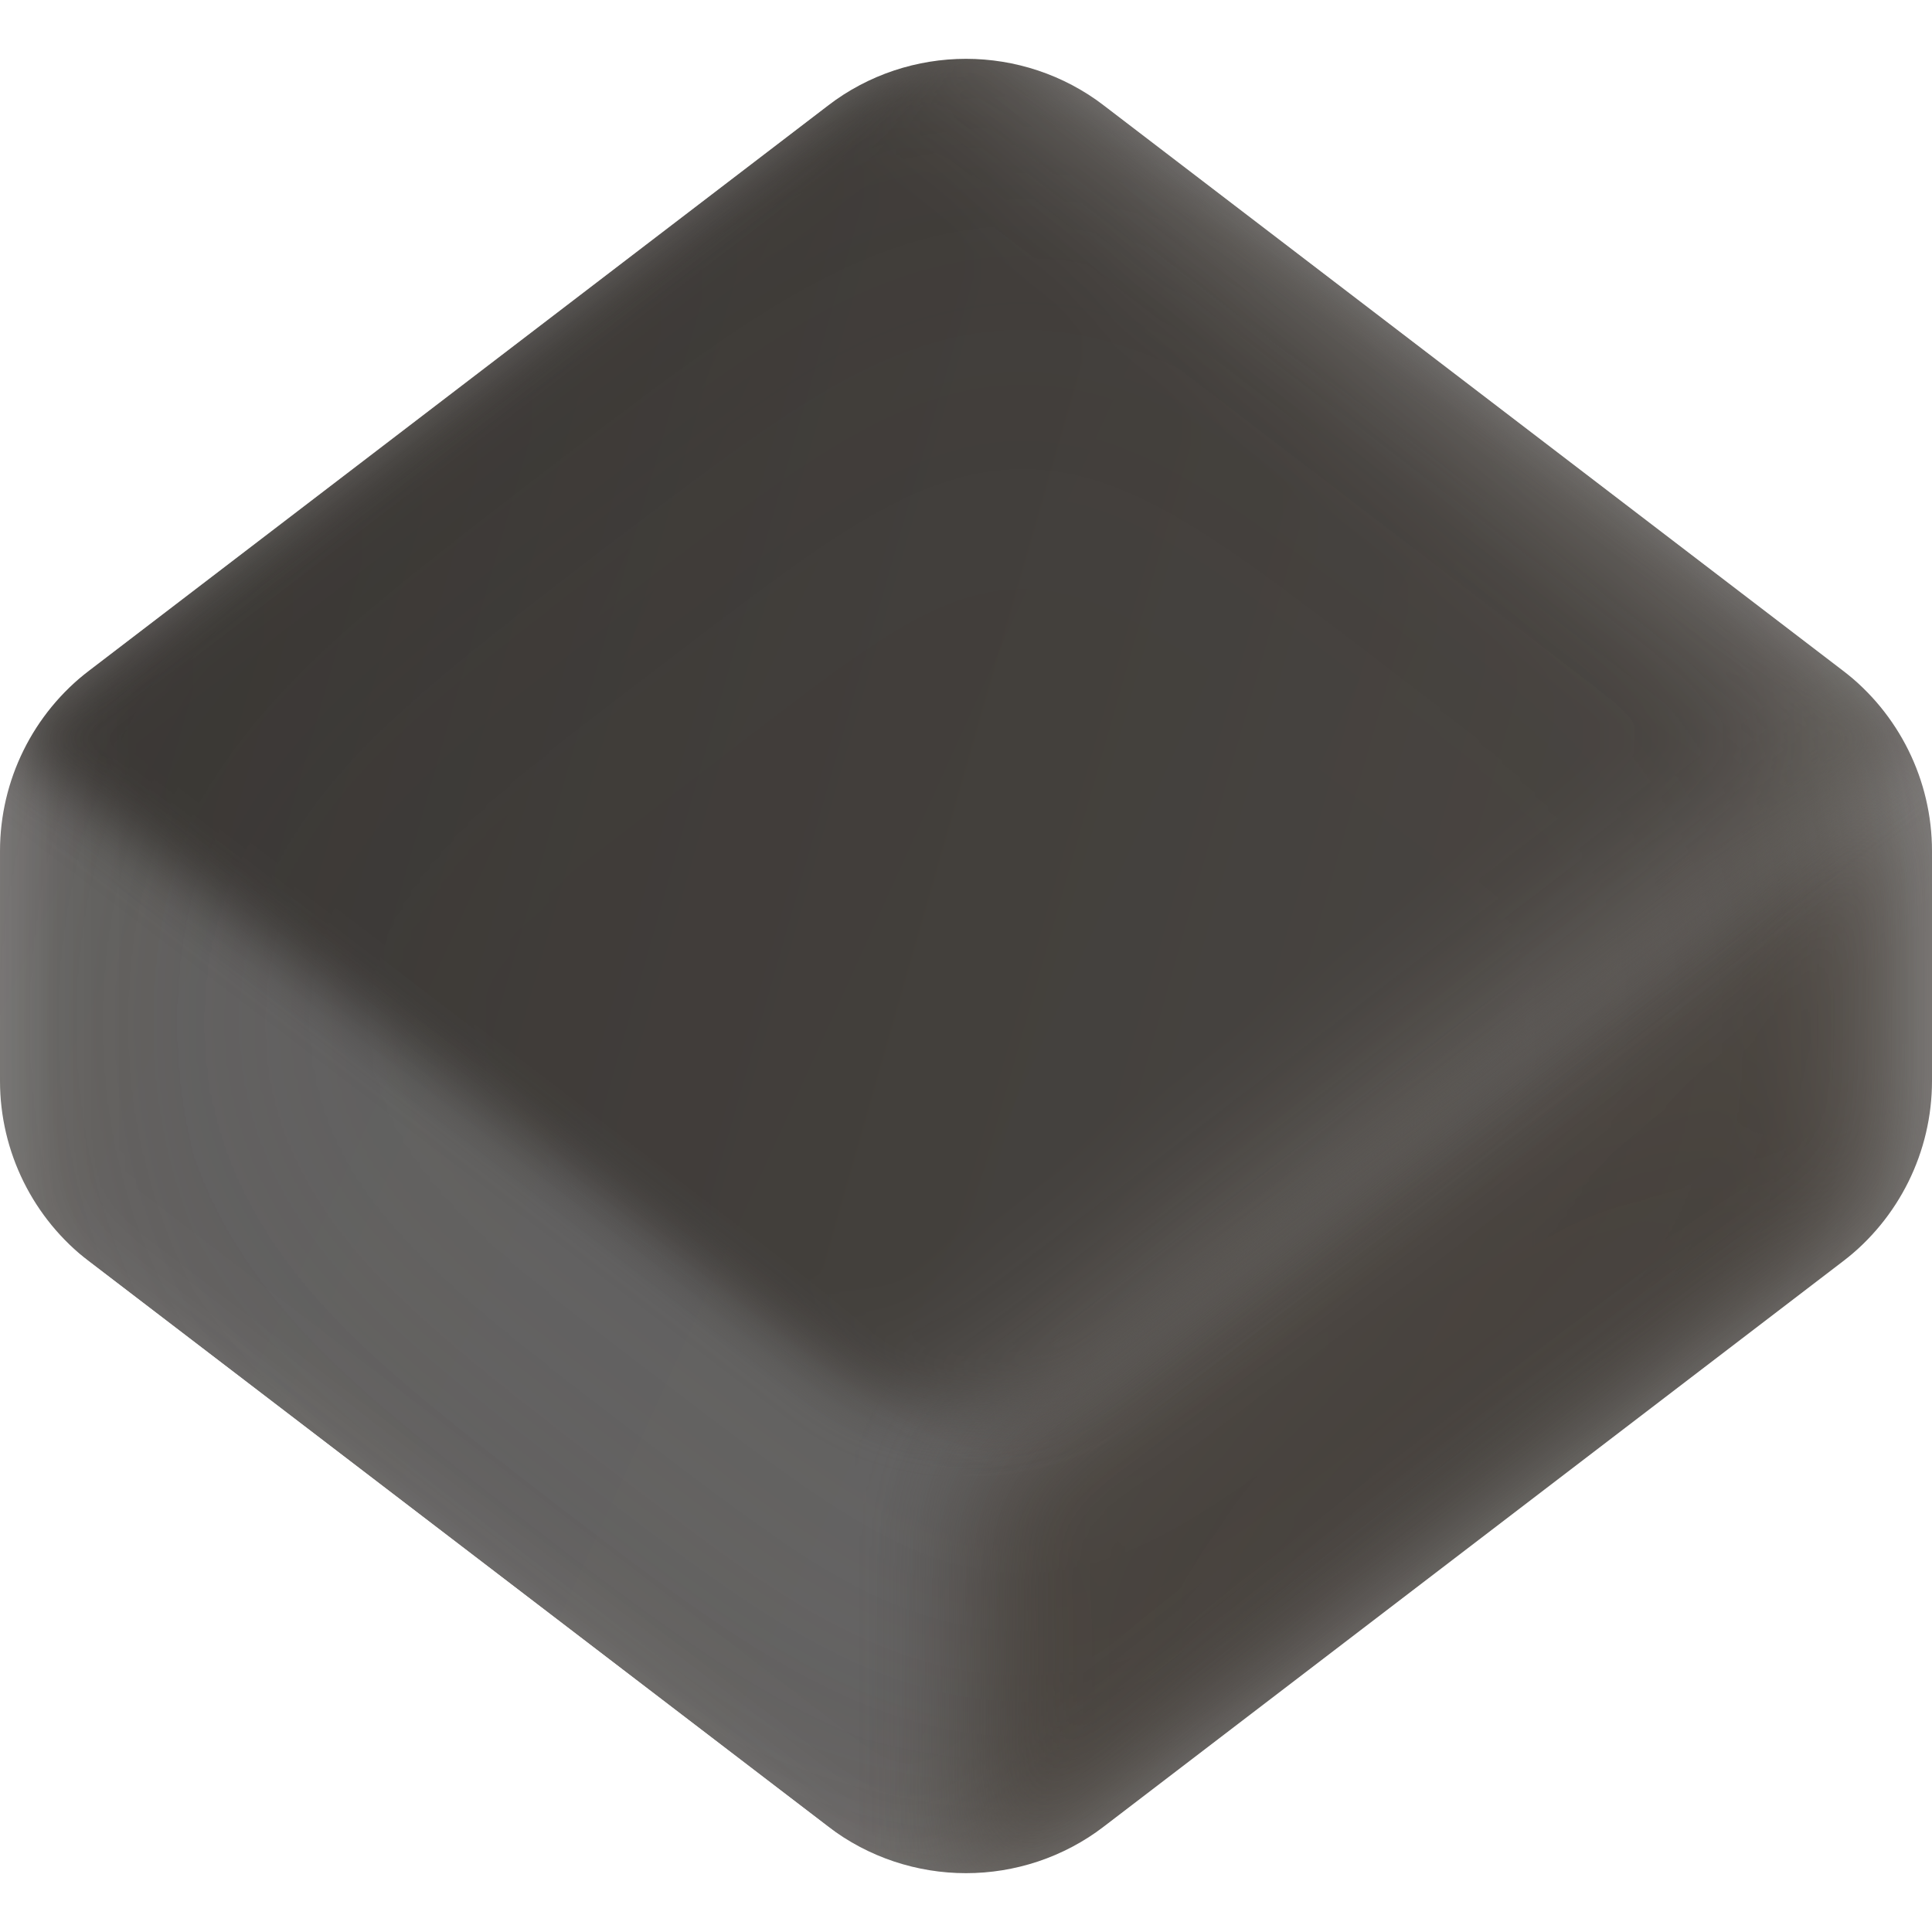
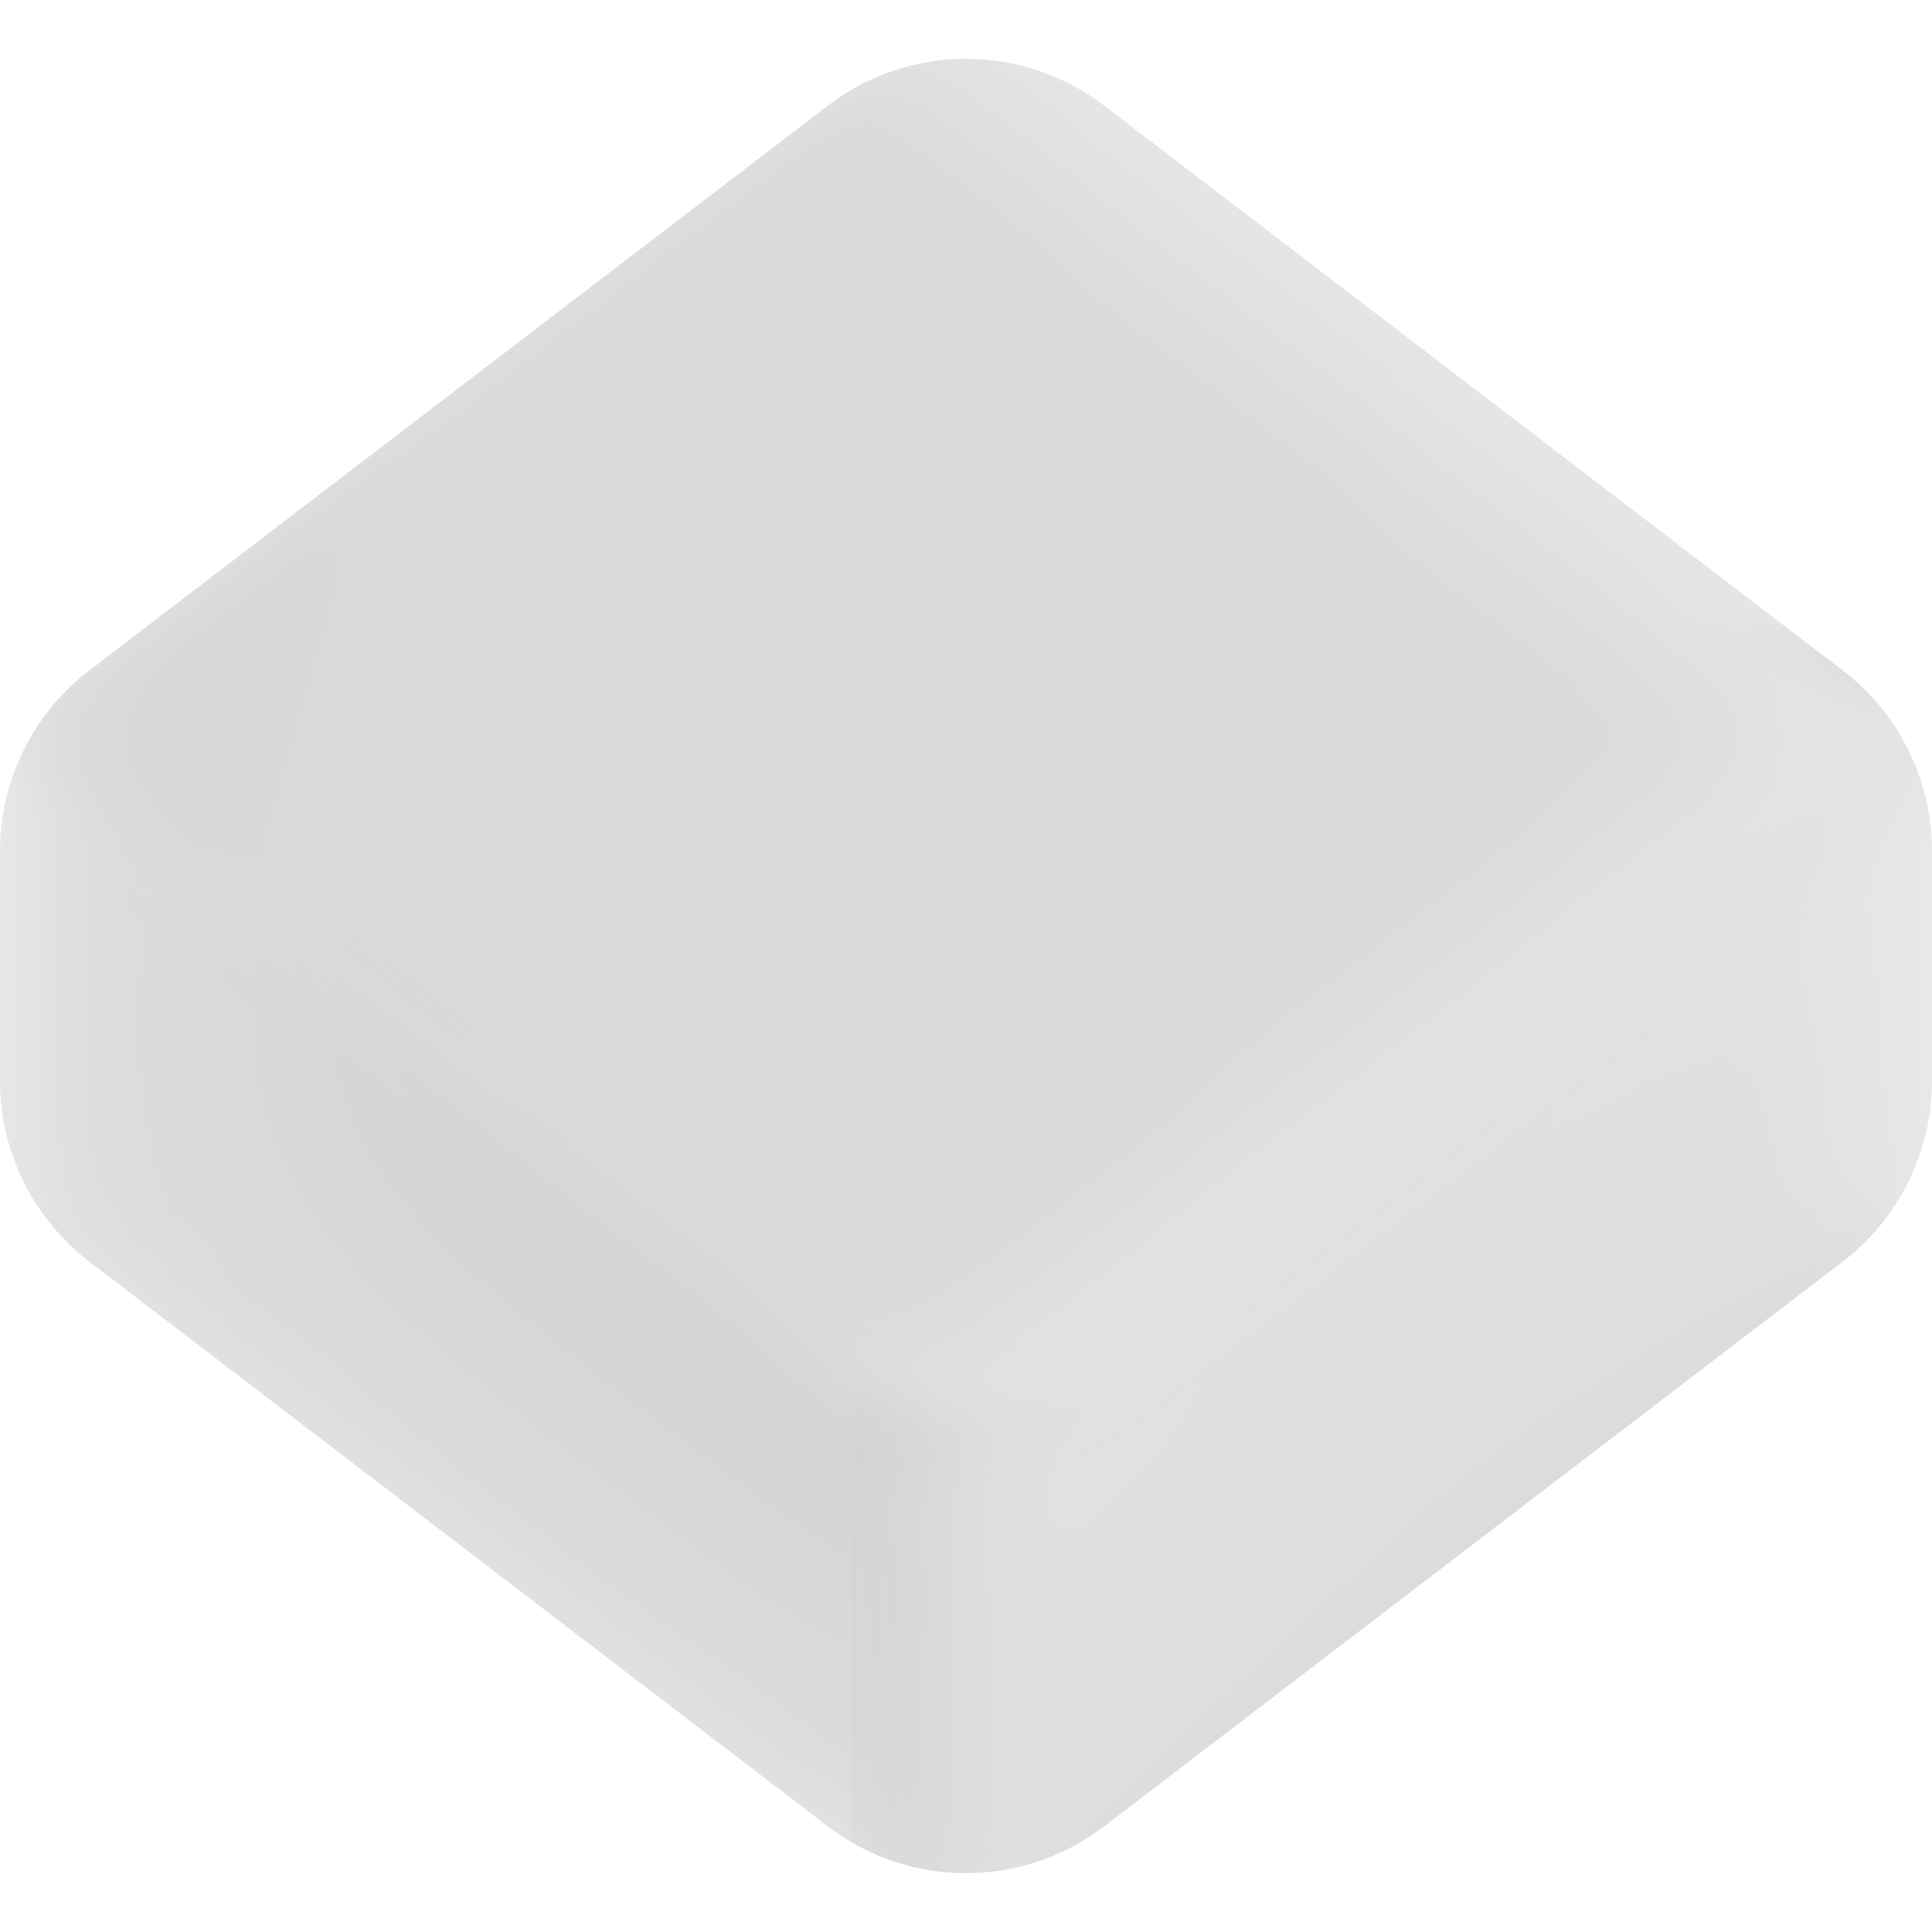
<svg xmlns="http://www.w3.org/2000/svg" width="34" height="34" viewBox="0 0 34 34" fill="none">
-   <mask id="mask0" mask-type="alpha" maskUnits="userSpaceOnUse" x="0" y="1" width="34" height="32">
-     <path d="M0 14.977C0 13.731 0.581 12.556 1.57 11.799L14.57 1.858C16.004 0.761 17.996 0.761 19.43 1.858L32.43 11.799C33.419 12.556 34 13.731 34 14.977V19.023C34 20.269 33.419 21.444 32.43 22.201L19.43 32.142C17.996 33.239 16.004 33.239 14.57 32.142L1.57 22.201C0.581 21.444 0 20.269 0 19.023V14.977Z" fill="#151311" />
+   <mask id="mask0" maskType="alpha" maskUnits="userSpaceOnUse" x="0" y="1" width="34" height="32">
+     <path d="M0 14.977C0 13.731 0.581 12.556 1.57 11.799L14.57 1.858C16.004 0.761 17.996 0.761 19.43 1.858L32.43 11.799C33.419 12.556 34 13.731 34 14.977V19.023C34 20.269 33.419 21.444 32.43 22.201L19.43 32.142C17.996 33.239 16.004 33.239 14.57 32.142L1.57 22.201C0.581 21.444 0 20.269 0 19.023V14.977Z" fill="#2e2e2e" />
  </mask>
  <g mask="url(#mask0)">
    <g filter="url(#filter0_ii)">
-       <path d="M0 13.988C0 13.365 0.29 12.778 0.785 12.4L15.785 0.929C16.502 0.381 17.498 0.381 18.215 0.929L33.215 12.4C33.71 12.778 34 13.365 34 13.988V20.012C34 20.635 33.71 21.222 33.215 21.6L18.215 33.071C17.498 33.619 16.502 33.619 15.785 33.071L0.785 21.6C0.29 21.222 0 20.635 0 20.012V13.988Z" fill="url(#paint0_radial)" fill-opacity="0.65" />
+       <path d="M0 13.988C0 13.365 0.29 12.778 0.785 12.4L15.785 0.929C16.502 0.381 17.498 0.381 18.215 0.929L33.215 12.4C33.71 12.778 34 13.365 34 13.988V20.012C34 20.635 33.71 21.222 33.215 21.6L18.215 33.071C17.498 33.619 16.502 33.619 15.785 33.071L0.785 21.6C0.29 21.222 0 20.635 0 20.012V13.988Z" fill="url(#paint0_radial)" fillOpacity="1" />
    </g>
    <g filter="url(#filter1_iif)">
-       <path d="M34 20.012V13L17 26V34L33.215 21.6C33.71 21.222 34 20.635 34 20.012Z" fill="url(#paint1_radial)" fill-opacity="0.8" />
+       <path d="M34 20.012V13L17 26V34L33.215 21.6C33.71 21.222 34 20.635 34 20.012Z" fill="url(#paint1_radial)" fillOpacity="1" />
    </g>
    <g filter="url(#filter2_if)">
-       <path d="M17 0L0 13L14.57 24.142C16.004 25.239 17.996 25.239 19.43 24.142L34 13L17 0Z" fill="url(#paint2_radial)" fill-opacity="0.7" />
+       <path d="M17 0L0 13L14.57 24.142C16.004 25.239 17.996 25.239 19.43 24.142L34 13L17 0Z" fill="url(#paint2_radial)" fillOpacity="1" />
    </g>
  </g>
  <defs>
-     <filter id="filter0_ii" x="-1" y="0.518" width="36" height="33.965" filterUnits="userSpaceOnUse" color-interpolation-filters="sRGB">
-       <feFlood flood-opacity="0" result="BackgroundImageFix" />
+     <filter id="filter0_ii" x="-1" y="0.518" width="36" height="33.965" filterUnits="userSpaceOnUse" colorInterpolationFilters="sRGB">
+       <feFlood floodOpacity="0" result="BackgroundImageFix" />
      <feBlend mode="normal" in="SourceGraphic" in2="BackgroundImageFix" result="shape" />
      <feColorMatrix in="SourceAlpha" type="matrix" values="0 0 0 0 0 0 0 0 0 0 0 0 0 0 0 0 0 0 127 0" result="hardAlpha" />
      <feOffset dx="1" dy="1" />
      <feGaussianBlur stdDeviation="8" />
      <feComposite in2="hardAlpha" operator="arithmetic" k2="-1" k3="1" />
      <feColorMatrix type="matrix" values="0 0 0 0 0.441 0 0 0 0 0.401 0 0 0 0 0.368 0 0 0 0.2 0" />
      <feBlend mode="normal" in2="shape" result="effect1_innerShadow" />
      <feColorMatrix in="SourceAlpha" type="matrix" values="0 0 0 0 0 0 0 0 0 0 0 0 0 0 0 0 0 0 127 0" result="hardAlpha" />
      <feOffset dx="-1" />
      <feGaussianBlur stdDeviation="1" />
      <feComposite in2="hardAlpha" operator="arithmetic" k2="-1" k3="1" />
      <feColorMatrix type="matrix" values="0 0 0 0 1 0 0 0 0 1 0 0 0 0 1 0 0 0 0.2 0" />
      <feBlend mode="normal" in2="effect1_innerShadow" result="effect2_innerShadow" />
    </filter>
-     <filter id="filter1_iif" x="15" y="11" width="21" height="25" filterUnits="userSpaceOnUse" color-interpolation-filters="sRGB">
-       <feFlood flood-opacity="0" result="BackgroundImageFix" />
+     <filter id="filter1_iif" x="15" y="11" width="21" height="25" filterUnits="userSpaceOnUse" colorInterpolationFilters="sRGB">
+       <feFlood floodOpacity="0" result="BackgroundImageFix" />
      <feBlend mode="normal" in="SourceGraphic" in2="BackgroundImageFix" result="shape" />
      <feColorMatrix in="SourceAlpha" type="matrix" values="0 0 0 0 0 0 0 0 0 0 0 0 0 0 0 0 0 0 127 0" result="hardAlpha" />
      <feOffset dx="2" dy="2" />
      <feGaussianBlur stdDeviation="8" />
      <feComposite in2="hardAlpha" operator="arithmetic" k2="-1" k3="1" />
      <feColorMatrix type="matrix" values="0 0 0 0 0.441 0 0 0 0 0.401 0 0 0 0 0.368 0 0 0 0.2 0" />
      <feBlend mode="normal" in2="shape" result="effect1_innerShadow" />
      <feColorMatrix in="SourceAlpha" type="matrix" values="0 0 0 0 0 0 0 0 0 0 0 0 0 0 0 0 0 0 127 0" result="hardAlpha" />
      <feOffset dx="-1" dy="1" />
      <feGaussianBlur stdDeviation="0.5" />
      <feComposite in2="hardAlpha" operator="arithmetic" k2="-1" k3="1" />
      <feColorMatrix type="matrix" values="0 0 0 0 1 0 0 0 0 1 0 0 0 0 1 0 0 0 0.2 0" />
      <feBlend mode="normal" in2="effect1_innerShadow" result="effect2_innerShadow" />
      <feGaussianBlur stdDeviation="1" result="effect3_foregroundBlur" />
    </filter>
-     <filter id="filter2_if" x="-2" y="-1" width="37" height="26.965" filterUnits="userSpaceOnUse" color-interpolation-filters="sRGB">
+     <filter id="filter2_if" x="-2" y="-1" width="37" height="26.965" filterUnits="userSpaceOnUse" colorInterpolationFilters="sRGB">
      <feFlood flood-opacity="0" result="BackgroundImageFix" />
      <feBlend mode="normal" in="SourceGraphic" in2="BackgroundImageFix" result="shape" />
      <feColorMatrix in="SourceAlpha" type="matrix" values="0 0 0 0 0 0 0 0 0 0 0 0 0 0 0 0 0 0 127 0" result="hardAlpha" />
      <feOffset dx="-2" />
      <feGaussianBlur stdDeviation="1" />
      <feComposite in2="hardAlpha" operator="arithmetic" k2="-1" k3="1" />
      <feColorMatrix type="matrix" values="0 0 0 0 0.927 0 0 0 0 0.919 0 0 0 0 0.913 0 0 0 0.15 0" />
      <feBlend mode="normal" in2="shape" result="effect1_innerShadow" />
      <feGaussianBlur stdDeviation="0.5" result="effect2_foregroundBlur" />
    </filter>
    <radialGradient id="paint0_radial" cx="0" cy="0" r="1" gradientUnits="userSpaceOnUse" gradientTransform="translate(30.2818 26.6165) rotate(-156.928) scale(77.2877 1713.92)">
      <stop stop-color="#131110" />
      <stop offset="1" />
    </radialGradient>
    <radialGradient id="paint1_radial" cx="0" cy="0" r="1" gradientUnits="userSpaceOnUse" gradientTransform="translate(23.0802 22.3714) rotate(-101.873) scale(99.4275 2181.5)">
      <stop offset="0" stop-color="#3A3530" />
      <stop offset="1" stop-color="#49423D" />
    </radialGradient>
    <radialGradient id="paint2_radial" cx="0" cy="0" r="1" gradientUnits="userSpaceOnUse" gradientTransform="translate(30.4998 18.9502) rotate(-163.167) scale(41.2679 899.814)">
      <stop stop-color="#3E3934" />
      <stop offset="1" stop-color="#221F1C" />
    </radialGradient>
  </defs>
</svg>
